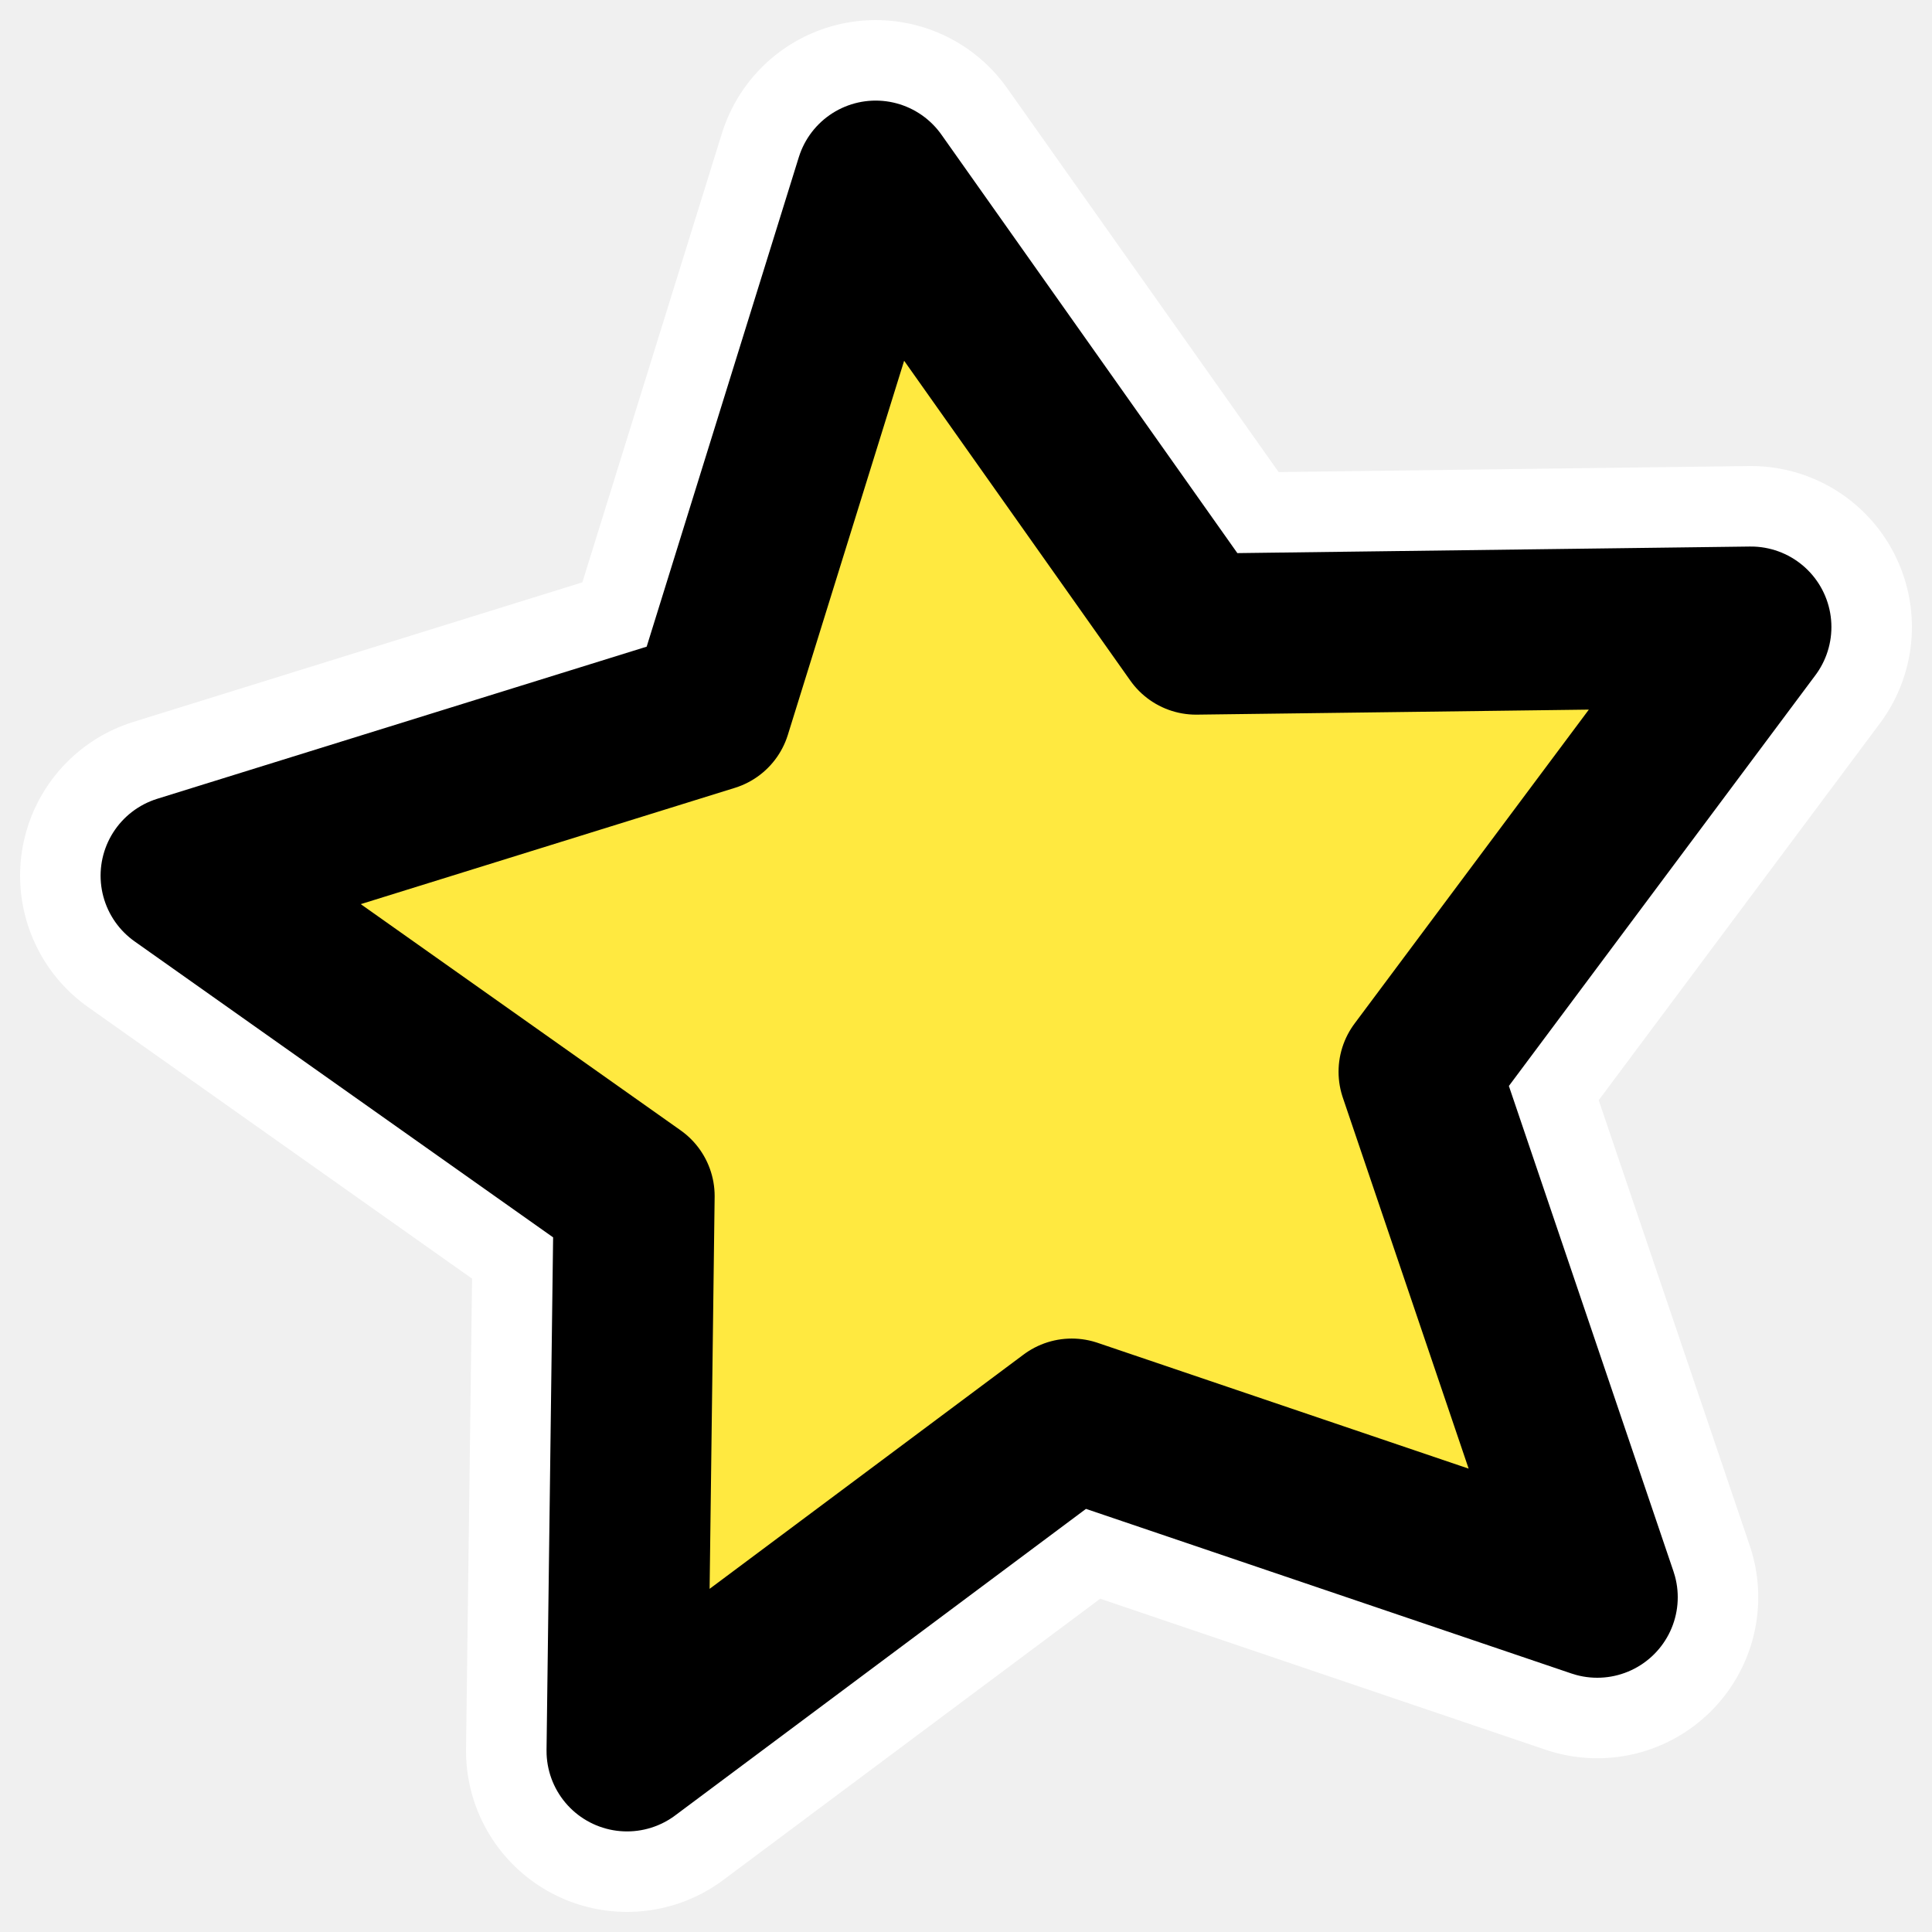
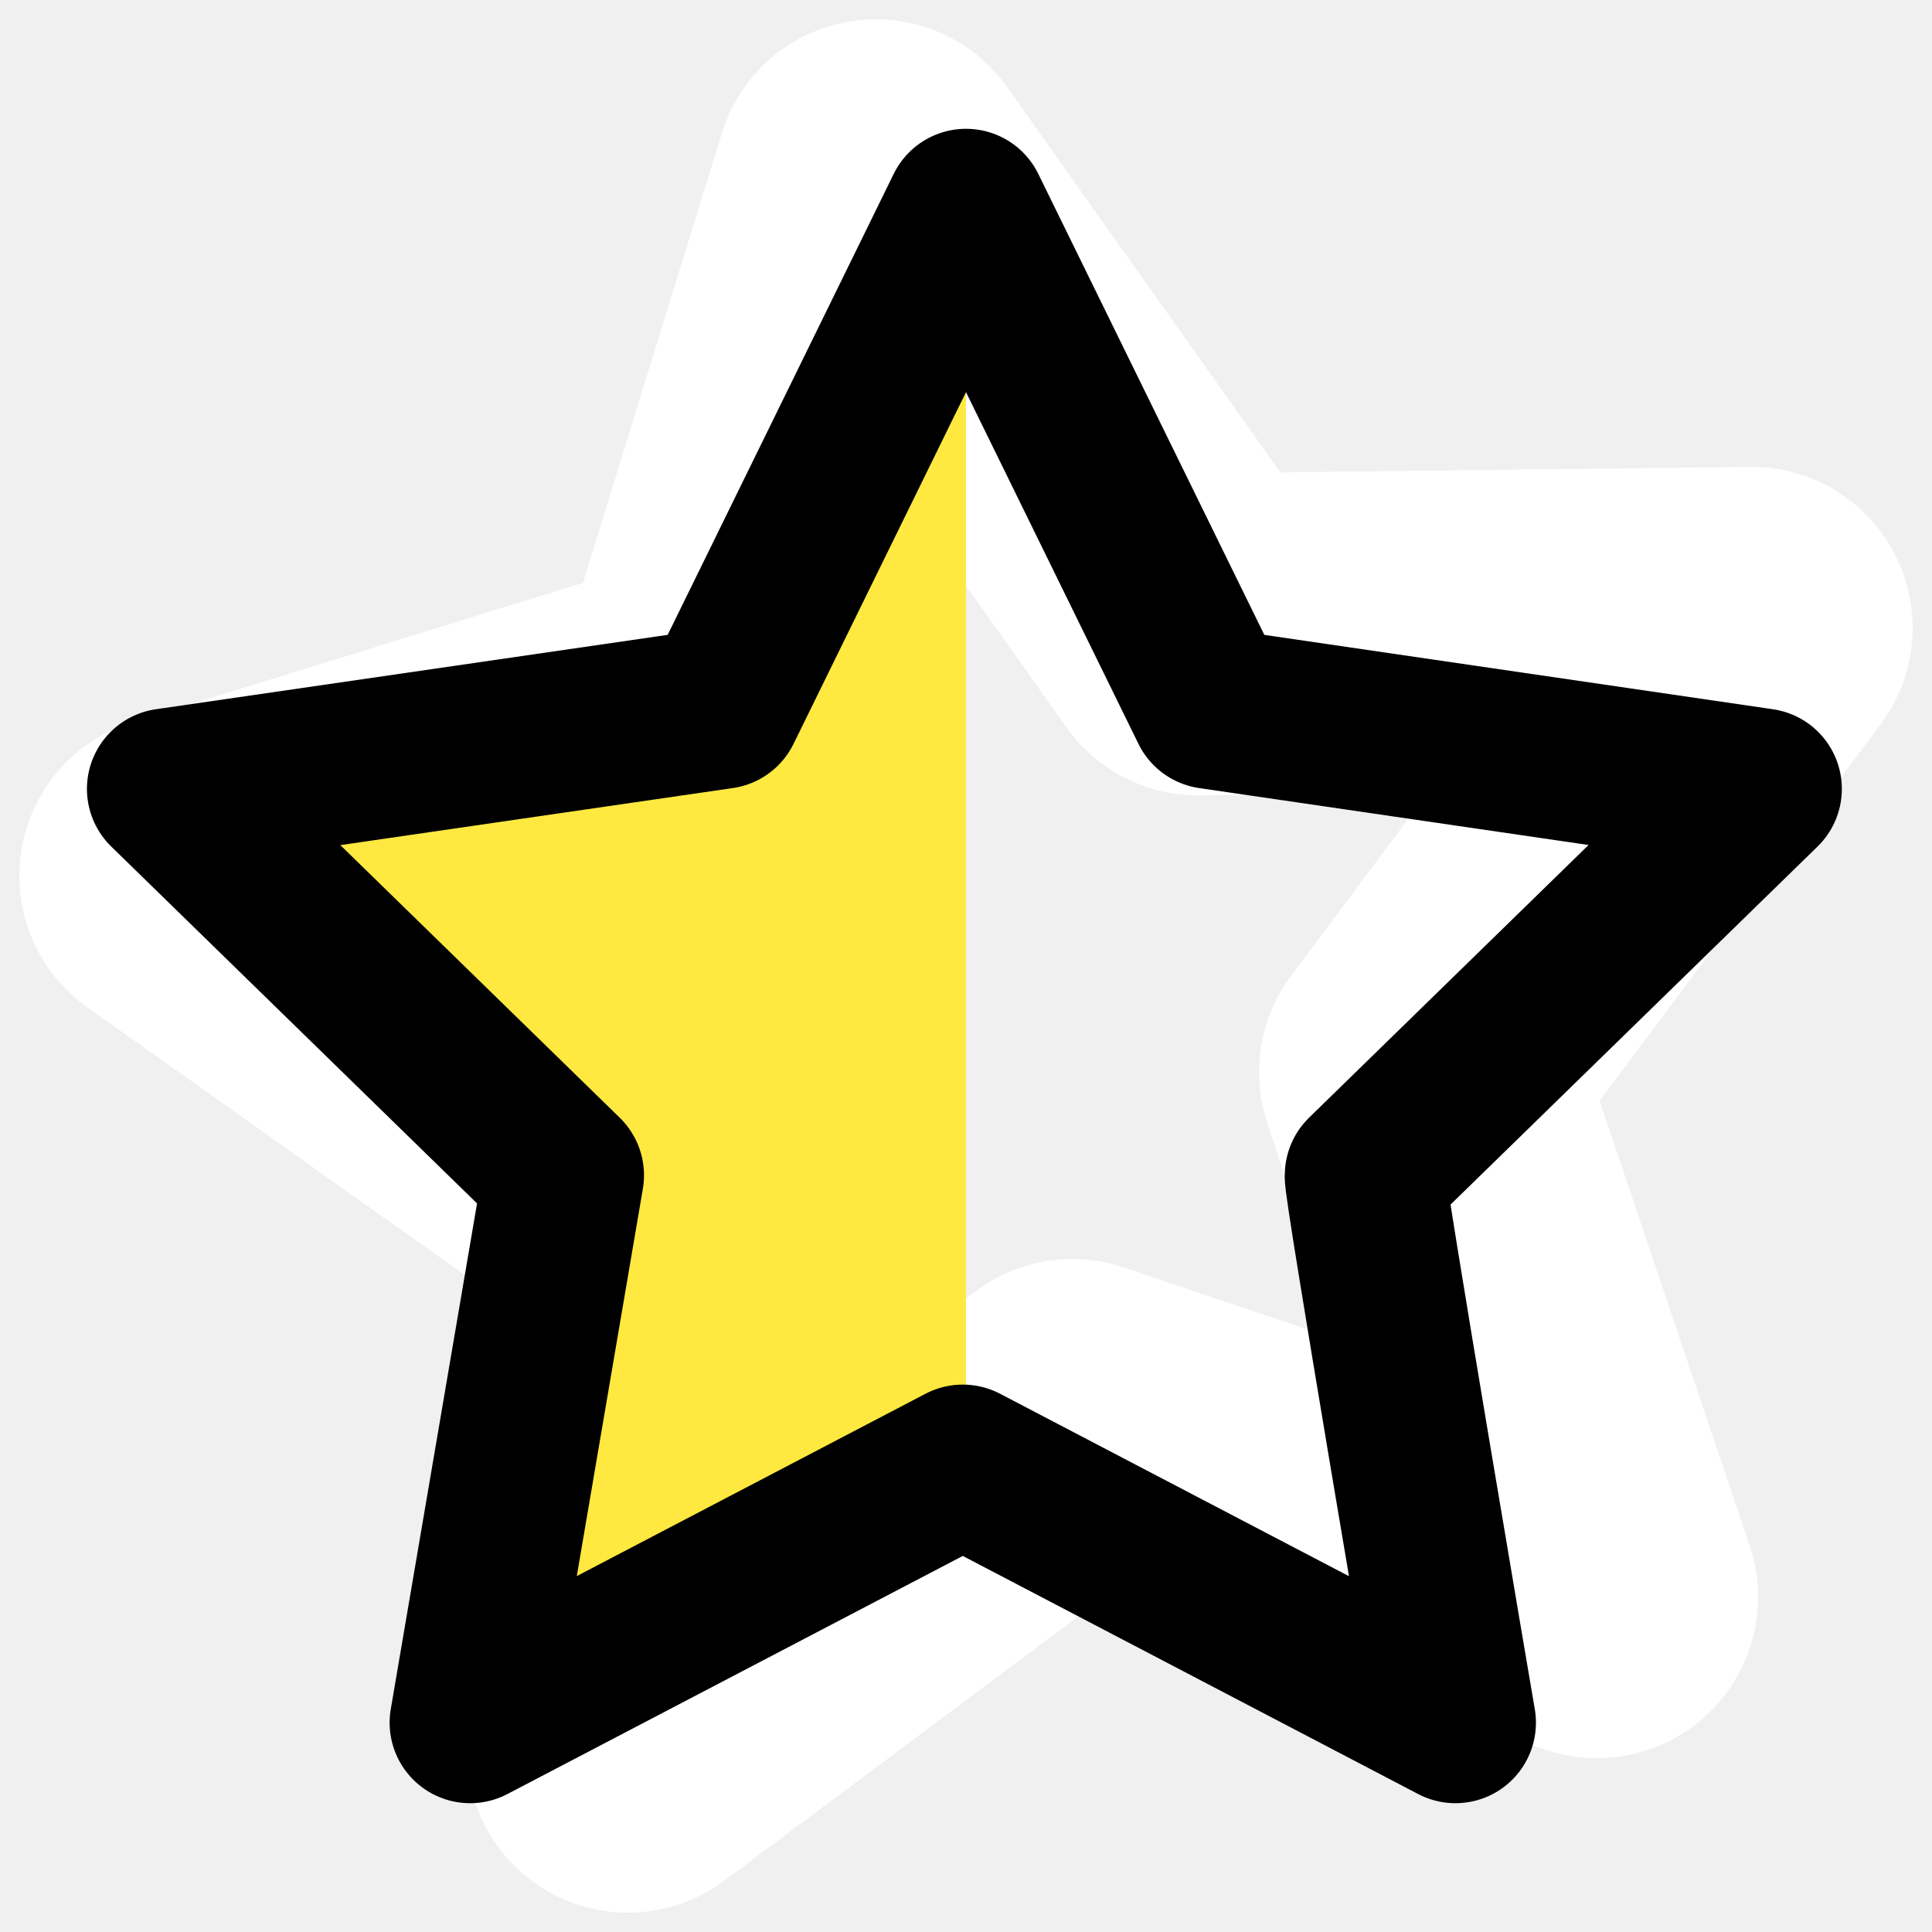
- <svg xmlns="http://www.w3.org/2000/svg" id="svg1" viewBox="0 0 60 60" _SVGFile__filename="oldscale/actions/14_star.svg" version="1.0" y="0" x="0">
-   <path id="path1713" style="stroke-linejoin:round;stroke:#ffffff;stroke-linecap:round;stroke-width:10;fill:none" d="m49.604 49.604l-16.32-5.534-13.811 10.306 0.221-17.231-14.07-9.95 16.456-5.115 5.115-16.456 9.95 14.07 17.231-0.221-10.306 13.811 5.534 16.32z" />
-   <path id="polygon634" style="stroke-linejoin:round;fill-rule:evenodd;stroke:#000000;stroke-linecap:round;stroke-width:5;fill:#ffe940" d="m49.604 49.604l-16.32-5.534-13.811 10.306 0.221-17.231-14.07-9.95 16.456-5.115 5.115-16.456 9.95 14.07 17.231-0.221-10.306 13.811 5.534 16.32z" />
+ <svg xmlns="http://www.w3.org/2000/svg" version="1.1" id="svg1" x="0px" y="0px" viewBox="0 0 60 60" style="enable-background:new 0 0 60 60;" xml:space="preserve">
+   <style type="text/css">
+ 	.st0{fill:none;stroke:#FFFFFF;stroke-width:10;stroke-linecap:round;stroke-linejoin:round;}
+ 	.st1{fill-rule:evenodd;clip-rule:evenodd;fill:#FFE940;}
+ 	.st2{fill-rule:evenodd;clip-rule:evenodd;fill:none;stroke:#000000;stroke-width:5;stroke-linecap:round;stroke-linejoin:round;}
+ </style>
+   <path id="path1713" class="st0" d="M49.6,49.6l-16.3-5.5L19.5,54.4l0.2-17.2l-14.1-10l16.5-5.1l5.1-16.5l10,14.1l17.2-0.2L44.1,33.3  C44.1,33.3,49.6,49.6,49.6,49.6z" />
+   <polygon class="st1" points="15.7,53 17.7,36.5 5.6,25.4 22.4,21.1 30,6.5 30,46.5 " />
+   <path id="polygon634" class="st2" d="M45.2,53.5l-15.3-8l-15.3,8l2.9-17l-12.3-12L22.4,22L30,6.5L37.6,22l17.1,2.5l-12.3,12  C42.3,36.5,45.2,53.5,45.2,53.5z" />
</svg>
